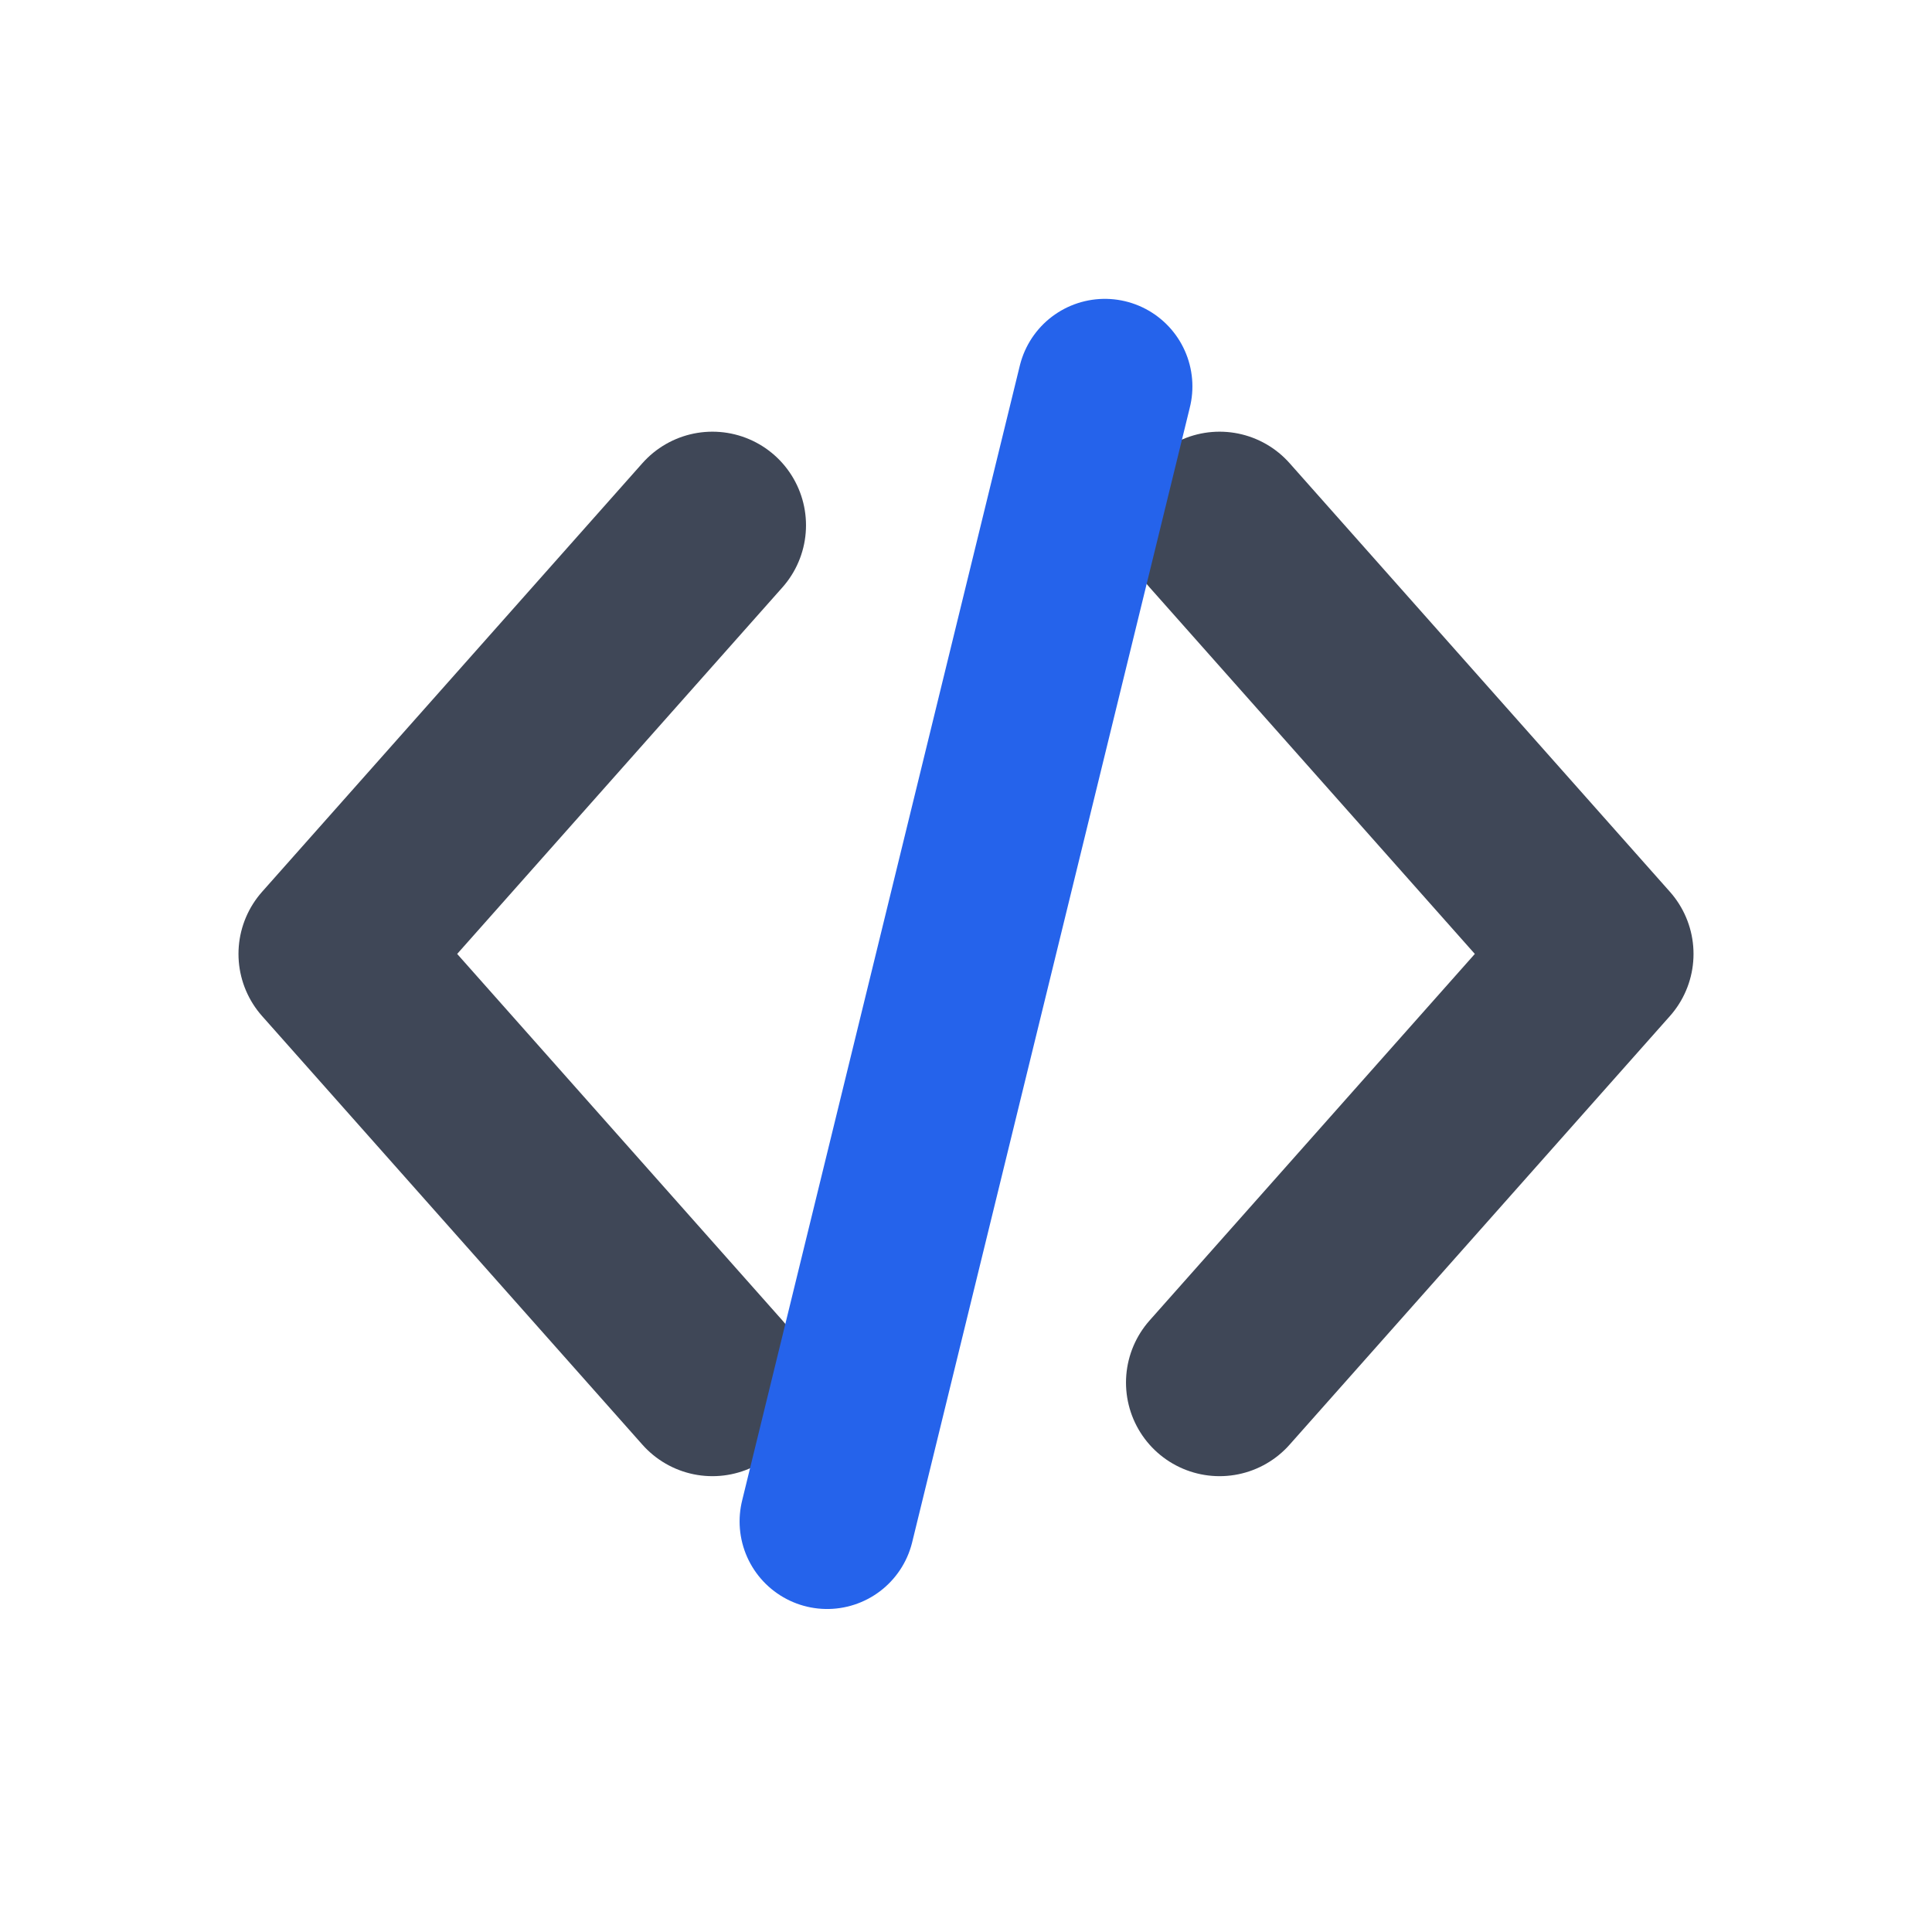
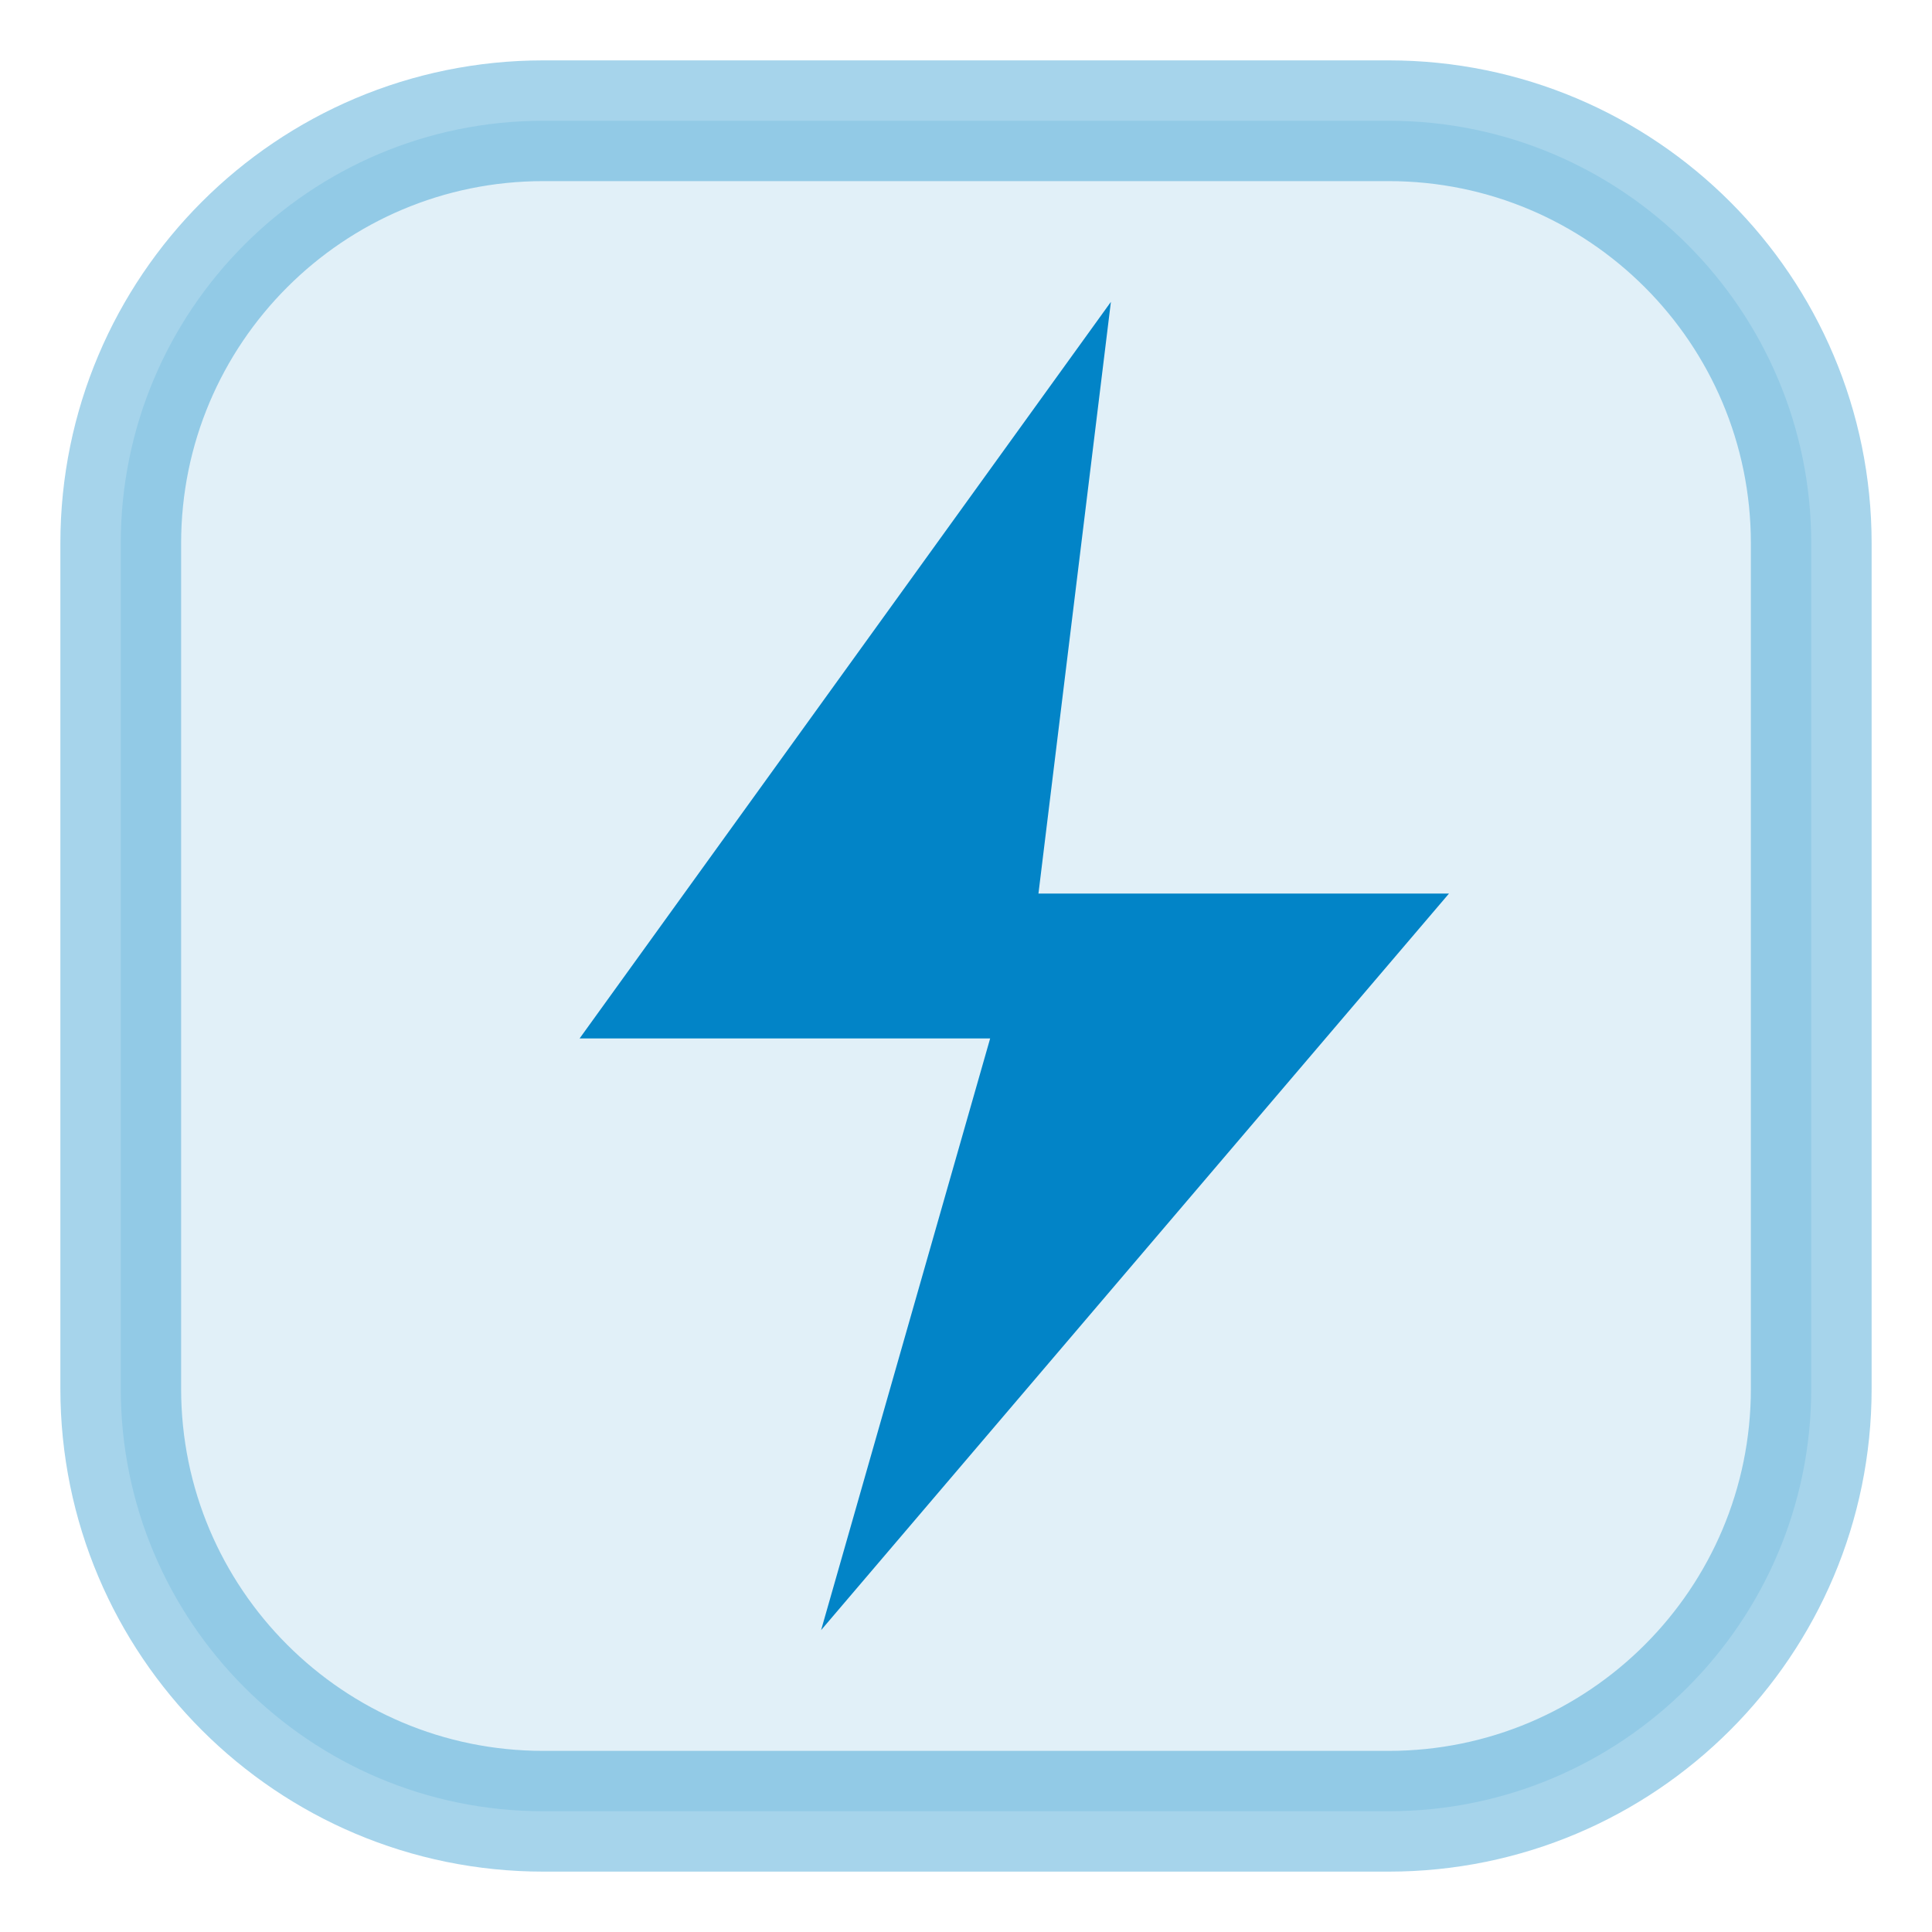
- <svg xmlns="http://www.w3.org/2000/svg" width="16" height="16" viewBox="0 0 16 16" fill="none">
-   <path d="M5.9 4.35L2.75 7.9L5.9 11.45" stroke="#3F4757" stroke-width="1.55" stroke-linecap="round" stroke-linejoin="round" />
-   <path d="M10.1 4.35L13.25 7.9L10.1 11.45" stroke="#3F4757" stroke-width="1.55" stroke-linecap="round" stroke-linejoin="round" />
-   <path d="M9.15 3.2L6.85 12.6" stroke="#2563EB" stroke-width="1.45" stroke-linecap="round" />
+ <svg xmlns="http://www.w3.org/2000/svg" viewBox="0 0 16 16" width="16" height="16" fill="none">
+   <rect x="1" y="1" width="14" height="14" rx="3.5" fill="#0284C7" fill-opacity="0.12" stroke="#0284C7" stroke-width="1.0" stroke-opacity="0.35" />
+   <path d="M9.2 2.5 L4.8 8.6 L8.2 8.6 L6.8 13.5 L12.0 7.4 L8.6 7.4 Z" fill="#0284C7" />
</svg>
